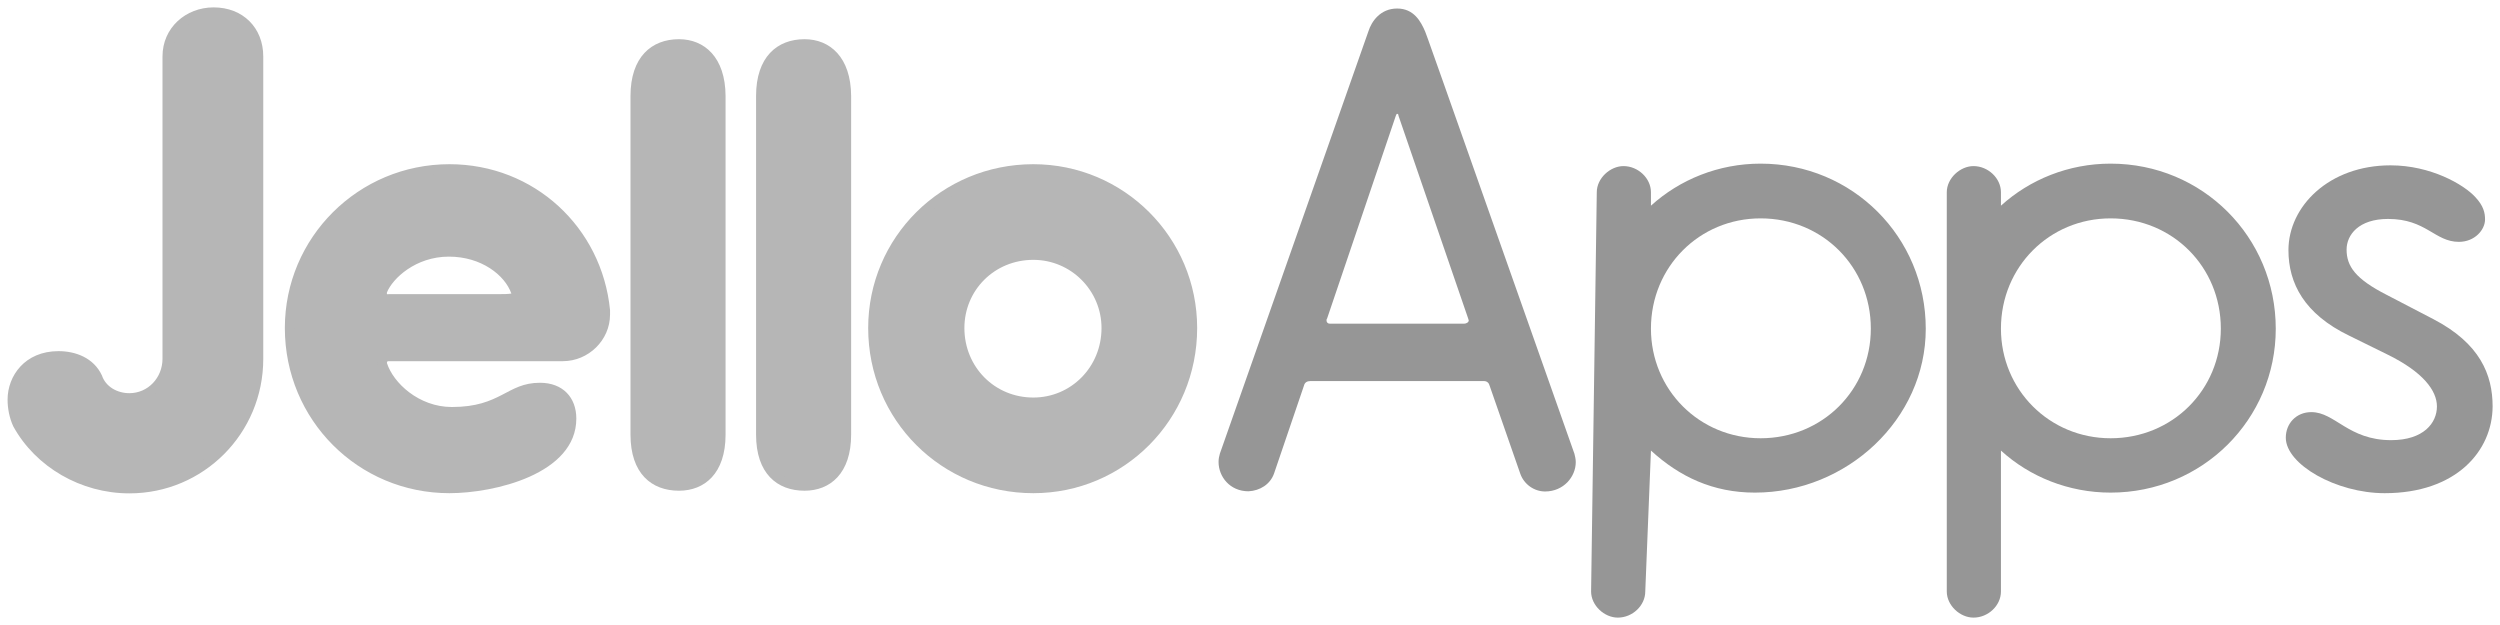
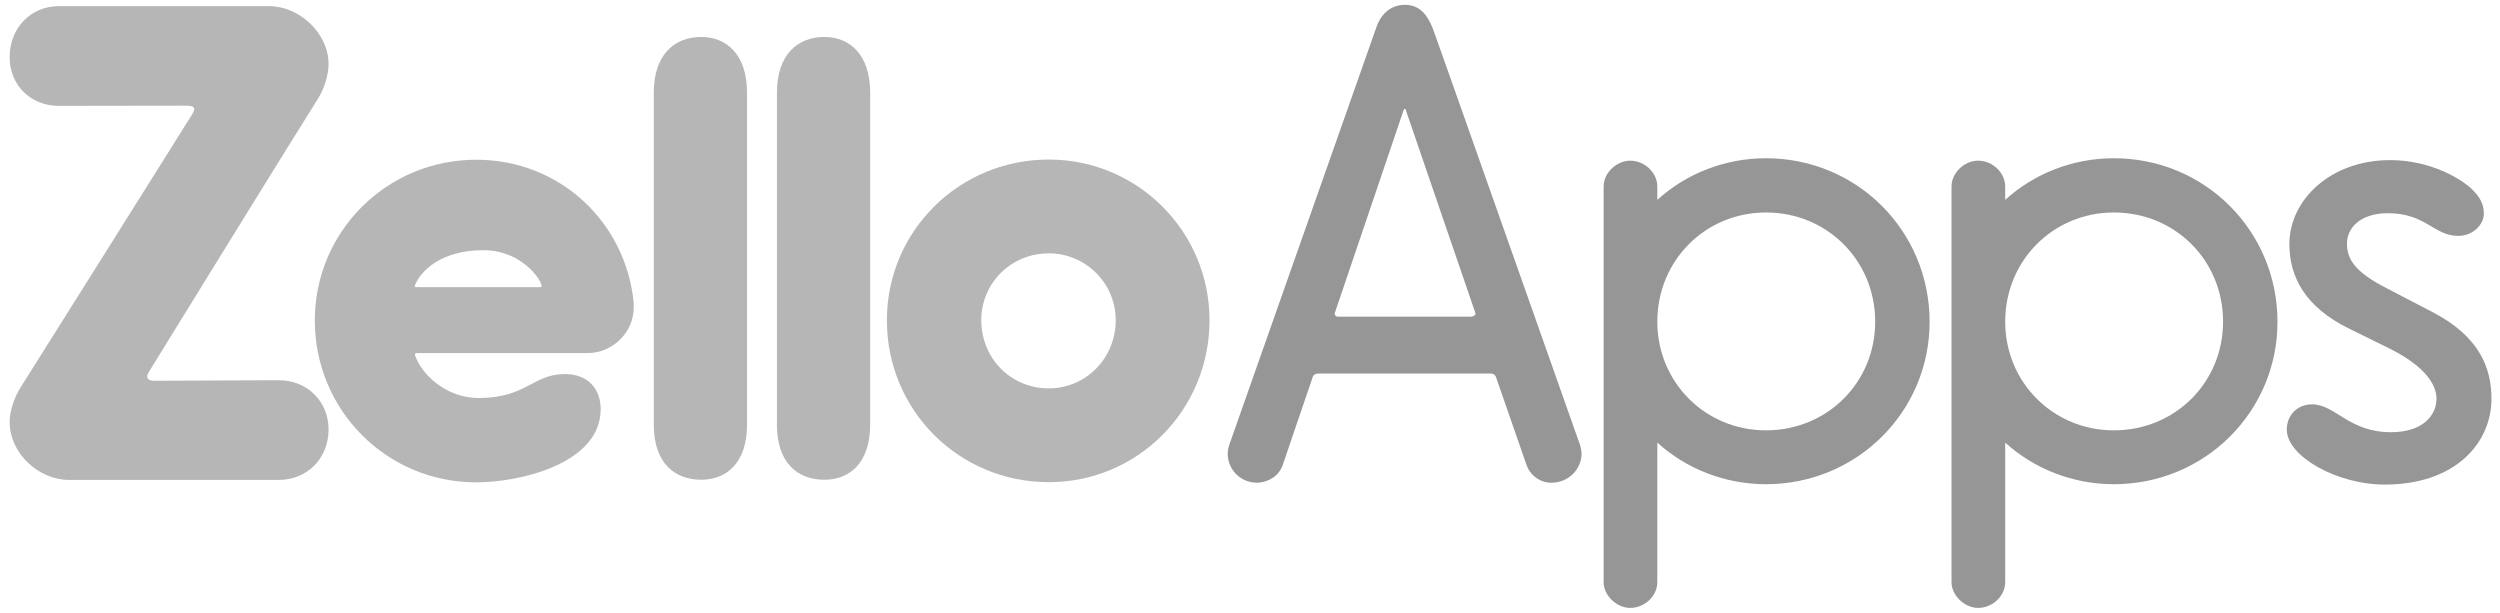
- <svg xmlns="http://www.w3.org/2000/svg" version="1.1" id="Layer_4" x="0px" y="0px" viewBox="0 0 1320 330" style="enable-background:new 0 0 1320 330;" xml:space="preserve">
+ <svg xmlns="http://www.w3.org/2000/svg" version="1.1" id="Layer_2" x="0px" y="0px" viewBox="0 0 1346 330" style="enable-background:new 0 0 1346 330;" xml:space="preserve">
  <style type="text/css">
- 	.st0{fill:#B6B6B6;}
- 	.st1{fill:#969696;}
+ 	.st0{fill:#969696;}
+ 	.st1{fill:#B6B6B6;}
</style>
-   <g>
-     <g>
-       <g>
-         <path class="st0" d="M68.3,257.9c-24.5,0-47.7-13.3-59-34c-1.8-3.9-2.8-8.5-2.8-13c0-11.5,8.4-23.1,24.4-23.1     c4.6,0,15.8,1.1,20.6,11.2c2.3,6.7,8.9,11,16.8,11c11.2,0,20-9.1,20-20.7V29.8c0-13.4,10.5-23.4,24.4-23.4     c14,0,23.8,9.6,23.8,23.4v159.6C136.5,227.2,105.9,257.9,68.3,257.9z" />
-       </g>
-       <g>
-         <path class="st0" d="M112.8,8.9c12.7,0,21.3,8.4,21.3,20.9v159.6c0,17.7-6.8,34.3-19.2,46.8c-12.4,12.4-28.9,19.3-46.5,19.3     c-23.6,0-45.9-12.8-56.8-32.6C9.9,219.3,9,215.1,9,211c0-5.2,2-10.3,5.4-14.1c4-4.3,9.7-6.5,16.5-6.5c4.1,0,14,0.9,18.3,9.7     c2.7,7.6,10.2,12.5,19.1,12.5c6.1,0,11.8-2.4,16-6.8c4.2-4.4,6.5-10.2,6.5-16.3V29.8C90.8,17.9,100.3,8.9,112.8,8.9 M112.8,3.9     C98,3.9,85.8,14.7,85.8,29.8v159.6c0,10.1-7.7,18.2-17.5,18.2c-6.4,0-12.5-3.4-14.5-9.4c-4.4-9.4-14.1-12.8-22.9-12.8     C13.1,185.4,4,198.5,4,211c0,4.7,1,9.8,3,14.1c11.8,21.5,35.7,35.4,61.3,35.4c39.1,0,70.7-31.6,70.7-71V29.8     C139,14.7,128.3,3.9,112.8,3.9L112.8,3.9z" />
-       </g>
-     </g>
-     <g>
-       <g>
-         <path class="st0" d="M237.3,257.9c-22.6,0-43.8-8.8-59.7-24.7c-15.9-15.9-24.6-37.2-24.6-60c0-46.3,37.8-84,84.4-84     c20.9,0,40.8,7.6,55.9,21.5c15,13.7,24.4,32.6,26.5,53.2v2.2c0,12-10.3,22.1-22.4,22.1H205c-1.2,0-3.2,0.7-3.2,3.5v0.4l0.1,0.4     c4,12.3,18.8,25,36.7,25c14.8,0,22.5-4,29.3-7.6c5.3-2.8,9.8-5.2,17.1-5.2c10.3,0,16.7,6.3,16.7,16.4     C301.8,248.9,258.4,257.9,237.3,257.9z M237,133c-18.4,0-31.5,11.9-35,20.4l-0.2,0.5v0.5l0,0.1c-0.1,0.4-0.2,1.5,0.6,2.4     c0.9,1,2.1,1,2.5,1h58.2c2.7,0,4.9,0,7.1-0.4l2.9-0.5l-1-2.8C268.7,143.7,255.4,133,237,133z" />
-       </g>
-       <g>
-         <path class="st0" d="M237.3,91.7c20.3,0,39.5,7.4,54.2,20.8c14.5,13.3,23.6,31.6,25.6,51.5v2.1c0,10.6-9.1,19.6-19.9,19.6H205     c-2.8,0-5.7,2.1-5.7,6v0.8l0.2,0.7c4.2,13.1,20,26.7,39.1,26.7c15.5,0,23.8-4.4,30.5-7.9c5.2-2.7,9.3-4.9,16-4.9     c9,0,14.2,5,14.2,13.9c0,10.9-7.3,19.7-21.7,26.1c-13.6,6.1-29.7,8.3-40.3,8.3c-22,0-42.5-8.5-57.9-23.9     c-15.4-15.5-23.9-36.2-23.9-58.2c0-21.8,8.5-42.3,23.9-57.6C194.8,100.2,215.4,91.7,237.3,91.7 M199.3,154.2     c-0.2,1.7,0.2,3.2,1.3,4.3c1.1,1.2,2.6,1.8,4.4,1.8h58.2c2.9,0,5.1,0,7.6-0.4l5.8-1l-1.9-5.6c-5.2-15-22.9-22.9-37.7-22.9     c-11.8,0-31.1,6.8-37.3,22l-0.4,0.9V154.2 M237.3,86.7c-48.1,0-86.9,38.7-86.9,86.5c0,48.5,38.7,87.2,86.9,87.2     c23.6,0,67-10.1,67-39.4c0-11.1-7.1-18.9-19.2-18.9c-17.5,0-20.5,12.8-46.5,12.8c-17.5,0-31-12.8-34.3-23.2c0-0.3,0-1,0.7-1h92.2     c13.5,0,24.9-11.1,24.9-24.6v-2.4C317.8,120.1,282.1,86.7,237.3,86.7L237.3,86.7z M205,155.4c-1,0-0.7-0.3-0.7-1     c3-7.4,15.2-18.9,32.7-18.9c17.2,0,29.6,9.8,33,19.5c-2,0.3-4,0.3-6.7,0.3H205L205,155.4z" />
-       </g>
-     </g>
-     <g>
-       <g>
-         <path class="st0" d="M358.5,256.6c-14.7,0-23.1-9.9-23.1-27.1V50.7c0-17.5,8.4-27.5,23.1-27.5c13.8,0,22.1,10.3,22.1,27.5v178.8     C380.5,246.5,372.3,256.6,358.5,256.6z" />
-       </g>
-       <g>
-         <path class="st0" d="M358.5,25.7c3.9,0,9.4,1,13.6,5.6c3.9,4.3,5.9,11,5.9,19.3v178.8c0,15.7-7.1,24.6-19.6,24.6     c-13.3,0-20.6-8.7-20.6-24.6V50.7C337.9,34.6,345.2,25.7,358.5,25.7 M358.5,20.7c-14.5,0-25.6,9.4-25.6,30v178.8     c0,20.5,11.1,29.6,25.6,29.6c13.5,0,24.6-9.1,24.6-29.6V50.7C383,30.2,371.9,20.7,358.5,20.7L358.5,20.7z" />
-       </g>
-     </g>
-     <g>
-       <g>
-         <path class="st0" d="M424.8,256.6c-14.7,0-23.1-9.9-23.1-27.1V50.7c0-17.5,8.4-27.5,23.1-27.5c13.8,0,22.1,10.3,22.1,27.5v178.8     C446.8,246.5,438.6,256.6,424.8,256.6z" />
-       </g>
-       <g>
-         <path class="st0" d="M424.8,25.7c3.9,0,9.4,1,13.6,5.6c3.9,4.3,5.9,11,5.9,19.3v178.8c0,15.7-7.1,24.6-19.6,24.6     c-13.3,0-20.6-8.7-20.6-24.6V50.7C404.2,34.6,411.5,25.7,424.8,25.7 M424.8,20.7c-14.5,0-25.6,9.4-25.6,30v178.8     c0,20.5,11.1,29.6,25.6,29.6c13.5,0,24.6-9.1,24.6-29.6V50.7C449.3,30.2,438.2,20.7,424.8,20.7L424.8,20.7z" />
-       </g>
-     </g>
-     <g>
-       <g>
-         <path class="st0" d="M545.6,257.9c-22.8,0-44.1-8.8-60-24.7s-24.7-37.2-24.7-60c0-22.5,8.8-43.6,24.7-59.4     c16-15.9,37.3-24.6,60-24.6c46.3,0,84,37.7,84,84c0,22.7-8.7,44.1-24.6,60C589.2,249.2,568.1,257.9,545.6,257.9z M545.6,134.7     c-21.8,0-38.9,16.9-38.9,38.5c0,22,17.1,39.2,38.9,39.2c21.2,0,38.5-17.6,38.5-39.2C584.1,152,566.8,134.7,545.6,134.7z" />
-       </g>
-       <g>
-         <path class="st0" d="M545.6,91.7c45,0,81.5,36.6,81.5,81.5c0,22.1-8.5,42.8-23.9,58.3c-15.4,15.4-35.8,23.9-57.6,23.9     c-22.1,0-42.8-8.5-58.2-24c-15.4-15.4-24-36.1-24-58.2c0-21.8,8.5-42.3,23.9-57.6C502.8,100.2,523.5,91.7,545.6,91.7      M545.6,214.9c11,0,21.3-4.3,29-12.1c7.7-7.8,12-18.3,12-29.6c0-22.6-18.4-41-41-41c-11.2,0-21.7,4.3-29.4,12     c-7.7,7.7-11.9,18-11.9,29C504.2,196.6,522.4,214.9,545.6,214.9 M545.6,86.7c-48.5,0-87.2,38.7-87.2,86.5     c0,48.5,38.7,87.2,87.2,87.2c47.8,0,86.5-38.7,86.5-87.2C632.1,125.4,593.4,86.7,545.6,86.7L545.6,86.7z M545.6,209.9     c-20.5,0-36.4-16.2-36.4-36.7c0-19.9,15.8-36,36.4-36c19.9,0,36,16.2,36,36C581.6,193.8,565.5,209.9,545.6,209.9L545.6,209.9z" />
-       </g>
-     </g>
-   </g>
-   <g>
-     <path class="st1" d="M752.5,16.7c0.7,1.7-0.7-2.4,78.8,222.9c0.3,1.3,0.7,2.7,0.7,4.4c0,7.7-6.4,15.5-16.2,15.5   c-5.7,0-11.1-3.7-13.1-9.4l-16.2-46.5c-0.3-1.3-1.3-2.4-3-2.4h-91.6c-1.7,0-3,0.7-3.4,2.4L672.7,250c-2,5.7-7.4,9.1-13.5,9.4   c-9.8,0-15.8-7.7-15.8-15.5c0-1.7,0.3-3,0.7-4.4l78.4-222.9c1.7-5.4,6.4-12.1,15.2-12.1S750.2,11.3,752.5,16.7z M700.7,168.2   c-0.3,0.3-0.3,0.7-0.3,1c0,1,0.7,1.7,1.7,1.7h71c1,0,2.4-0.7,2.4-1.7c0-0.3-0.3-0.7-0.3-1L738.4,61.1c0-0.7-0.3-1-0.7-1   s-0.3,0.3-0.7,1L700.7,168.2z" />
-     <path class="st1" d="M871.7,108.6c15.2-13.8,35.7-22.2,57.9-22.2c48.5,0,87.2,38.7,87.2,87.2c0,47.8-41.7,86.5-90.2,86.5   c-22.2,0-39.8-8.4-54.9-22.2l-3,74.4c0,7.4-6.7,13.8-14.5,13.8c-7.1,0-14.1-6.4-14.1-13.8l3-210.8c0-7.4,7.1-13.8,14.1-13.8   c7.7,0,14.5,6.4,14.5,13.8V108.6z M929.6,115.3c-32.3,0-57.9,25.6-57.9,58.2c0,32.3,25.6,57.9,57.9,57.9   c32.7,0,58.2-25.6,58.2-57.9C987.8,140.9,962.3,115.3,929.6,115.3z" />
-     <path class="st1" d="M1056.5,108.6c15.2-13.8,35.7-22.2,57.9-22.2c48.5,0,87.2,38.7,87.2,87.2c0,47.8-38.7,86.5-87.2,86.5   c-22.2,0-42.8-8.4-57.9-22.2v74.4c0,7.4-6.7,13.8-14.5,13.8c-7.1,0-14.1-6.4-14.1-13.8V101.5c0-7.4,7.1-13.8,14.1-13.8   c7.7,0,14.5,6.4,14.5,13.8V108.6z M1114.4,115.3c-32.3,0-57.9,25.6-57.9,58.2c0,32.3,25.6,57.9,57.9,57.9   c32.7,0,58.2-25.6,58.2-57.9C1172.6,140.9,1147.1,115.3,1114.4,115.3z" />
-     <path class="st1" d="M1259.1,260.4c-25.6,0-52.2-15.2-52.2-29.3c0-7.4,5.4-13.5,13.5-13.5c12.5,0,19.5,14.8,42.1,14.8   c17.2,0,24.2-9.1,24.2-17.8c0-8.4-7.4-18.2-25.9-27.3l-20.5-10.1c-23.6-11.4-32-27.6-32-45.1c0-23.2,21.5-44.8,53.9-44.8   c21.2,0,38.7,10.1,44.8,16.8c4.4,4.7,5.1,8.4,5.1,11.8c0,5.4-5.4,11.8-13.8,11.8c-12.8,0-17.2-12.1-37.4-12.1   c-15.5,0-21.9,8.4-21.9,16.2c0,8.8,4.7,15.5,21.2,23.9l24.6,12.8c24.6,12.8,31.3,29.3,31.3,46.1   C1316,238.2,1296.8,260.4,1259.1,260.4z" />
-   </g>
+   <path class="st0" d="M771.2,14.8c0.7,1.7-0.7-2.4,79.6,225.1c0.3,1.4,0.7,2.7,0.7,4.4c0,7.8-6.5,15.6-16.3,15.6  c-5.8,0-11.2-3.7-13.3-9.5l-16.3-46.9c-0.3-1.4-1.4-2.4-3.1-2.4H710c-1.7,0-3.1,0.7-3.4,2.4l-16,46.9c-2,5.8-7.5,9.2-13.6,9.5  c-9.9,0-16-7.8-16-15.6c0-1.7,0.3-3.1,0.7-4.4L741,14.8c1.7-5.4,6.5-12.2,15.3-12.2C765.1,2.5,768.9,9.3,771.2,14.8z M718.9,167.8  c-0.3,0.3-0.3,0.7-0.3,1c0,1,0.7,1.7,1.7,1.7H792c1,0,2.4-0.7,2.4-1.7c0-0.3-0.3-0.7-0.3-1L757,59.6c0-0.7-0.3-1-0.7-1  c-0.3,0-0.3,0.3-0.7,1L718.9,167.8z" />
+   <path class="st0" d="M892.3,107.6c15.3-13.9,36-22.4,58.5-22.4c49,0,88.1,39.1,88.1,88.1c0,48.3-39.1,87.4-88.1,87.4  c-22.4,0-43.2-8.5-58.5-22.4v75.1c0,7.5-6.8,13.9-14.6,13.9c-7.1,0-14.3-6.5-14.3-13.9V100.4c0-7.5,7.1-13.9,14.3-13.9  c7.8,0,14.6,6.5,14.6,13.9V107.6z M950.8,114.4c-32.6,0-58.5,25.8-58.5,58.8c0,32.6,25.8,58.5,58.5,58.5c33,0,58.8-25.8,58.8-58.5  C1009.6,140.2,983.7,114.4,950.8,114.4z" />
+   <path class="st0" d="M1079.6,107.6c15.3-13.9,36-22.4,58.5-22.4c49,0,88.1,39.1,88.1,88.1c0,48.3-39.1,87.4-88.1,87.4  c-22.4,0-43.2-8.5-58.5-22.4v75.1c0,7.5-6.8,13.9-14.6,13.9c-7.1,0-14.3-6.5-14.3-13.9V100.4c0-7.5,7.1-13.9,14.3-13.9  c7.8,0,14.6,6.5,14.6,13.9V107.6z M1138.1,114.4c-32.6,0-58.5,25.8-58.5,58.8c0,32.6,25.8,58.5,58.5,58.5c33,0,58.8-25.8,58.8-58.5  C1196.9,140.2,1171.1,114.4,1138.1,114.4z" />
+   <path class="st0" d="M1283.9,260.9c-25.8,0-52.7-15.3-52.7-29.6c0-7.5,5.4-13.6,13.6-13.6c12.6,0,19.7,15,42.5,15  c17.3,0,24.5-9.2,24.5-18c0-8.5-7.5-18.4-26.2-27.5l-20.7-10.2c-23.8-11.6-32.3-27.9-32.3-45.6c0-23.5,21.8-45.2,54.4-45.2  c21.4,0,39.1,10.2,45.2,17c4.4,4.8,5.1,8.5,5.1,11.9c0,5.4-5.4,11.9-13.9,11.9c-12.9,0-17.3-12.2-37.7-12.2  c-15.6,0-22.1,8.5-22.1,16.3c0,8.8,4.8,15.6,21.4,24.1l24.8,12.9c24.8,12.9,31.6,29.6,31.6,46.6  C1341.4,238.5,1322,260.9,1283.9,260.9z" />
+   <path class="st1" d="M304.2,201.4c12.1,0,19.2,7.7,19.2,18.9c0,29.3-43.4,39.4-67,39.4c-48.1,0-86.9-38.7-86.9-87.2  c0-47.8,38.7-86.5,86.9-86.5c44.8,0,80.5,33.3,84.8,77.1v2.4c0,13.5-11.4,24.6-24.9,24.6h-92.2c-0.7,0-0.7,0.7-0.7,1  c3.4,10.4,16.8,23.2,34.3,23.2C283.7,214.2,286.7,201.4,304.2,201.4z M260.2,134.7c-23,0-33.8,11.4-36.8,18.9c0,0.7-0.3,1,0.7,1  h67.1C293.9,154.6,283.2,134.7,260.2,134.7z" />
+   <path class="st1" d="M352,49.9c0-20.5,11.1-30,25.6-30c13.5,0,24.6,9.4,24.6,30v178.8c0,20.5-11.1,29.6-24.6,29.6  c-14.5,0-25.6-9.1-25.6-29.6V49.9z" />
+   <path class="st1" d="M418.3,49.9c0-20.5,11.1-30,25.6-30c13.5,0,24.6,9.4,24.6,30v178.8c0,20.5-11.1,29.6-24.6,29.6  c-14.5,0-25.6-9.1-25.6-29.6V49.9z" />
+   <path class="st1" d="M564.7,85.9c47.8,0,86.5,38.7,86.5,86.5c0,48.5-38.7,87.2-86.5,87.2c-48.5,0-87.2-38.7-87.2-87.2  C477.5,124.6,516.2,85.9,564.7,85.9z M564.7,209.1c19.9,0,36-16.2,36-36.7c0-19.9-16.2-36-36-36c-20.5,0-36.4,16.2-36.4,36  C528.4,193,544.2,209.1,564.7,209.1z" />
+   <path class="st1" d="M100.4,56.9c-5,0-68.7,0.1-68.7,0.1c-15.3,0-26.5-11.2-26.5-26.2c0-15.6,11.2-27.5,26.5-27.5h113.2  c16,0,32,14.3,32,31.3c0,5.8-2.4,13.3-5.8,18.7c-20.2,32.1-76.9,124.2-90.8,146.7c-2,3.2-1.1,5,2.9,5s66.8-0.3,66.8-0.3  c15.6,0,26.9,11.6,26.9,26.5c0,15.3-11.2,27.2-26.9,27.2H37.2c-16,0-32-13.9-32-31.3c0-5.8,2.4-12.9,5.8-18.4  C22.7,190.3,88.1,86,103.3,61.8C105.3,58.6,105.4,56.9,100.4,56.9z" />
</svg>
